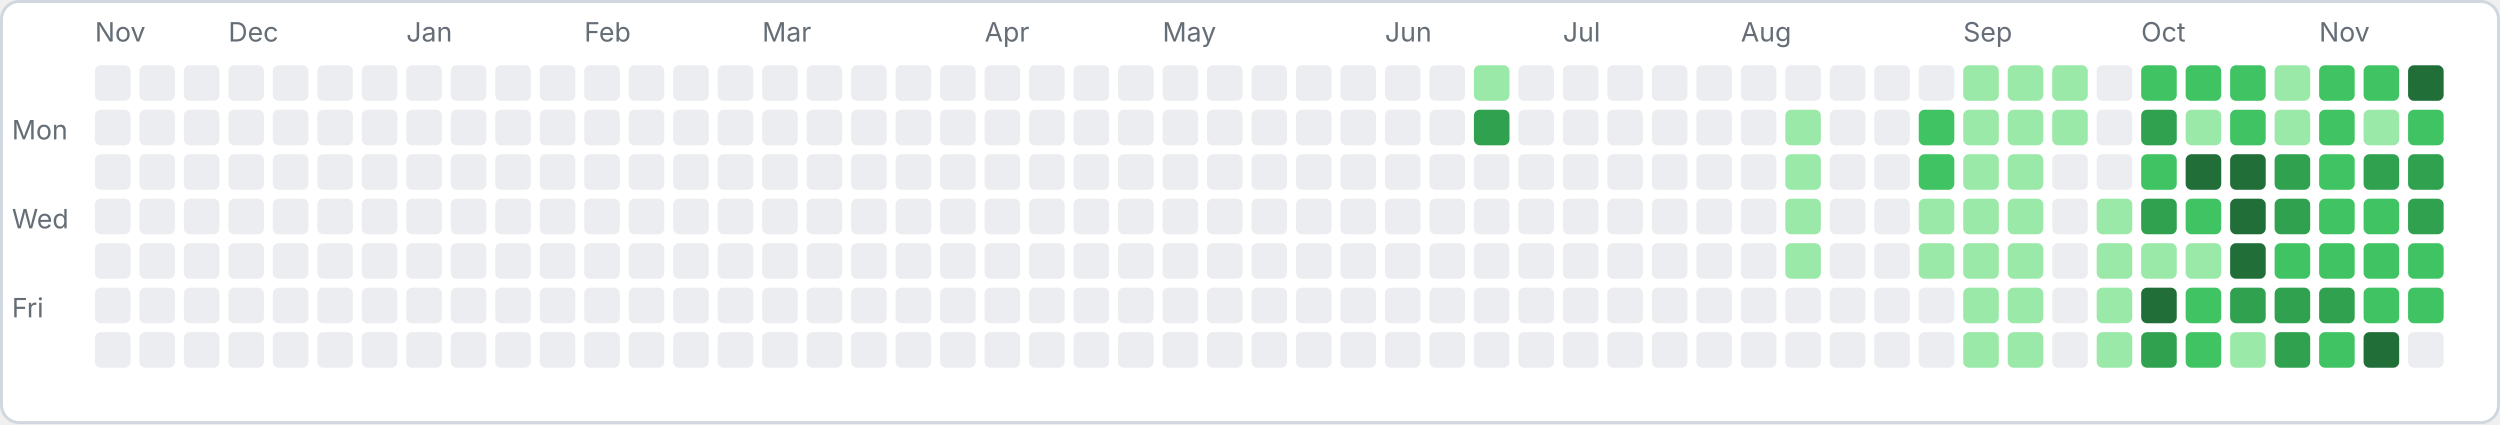
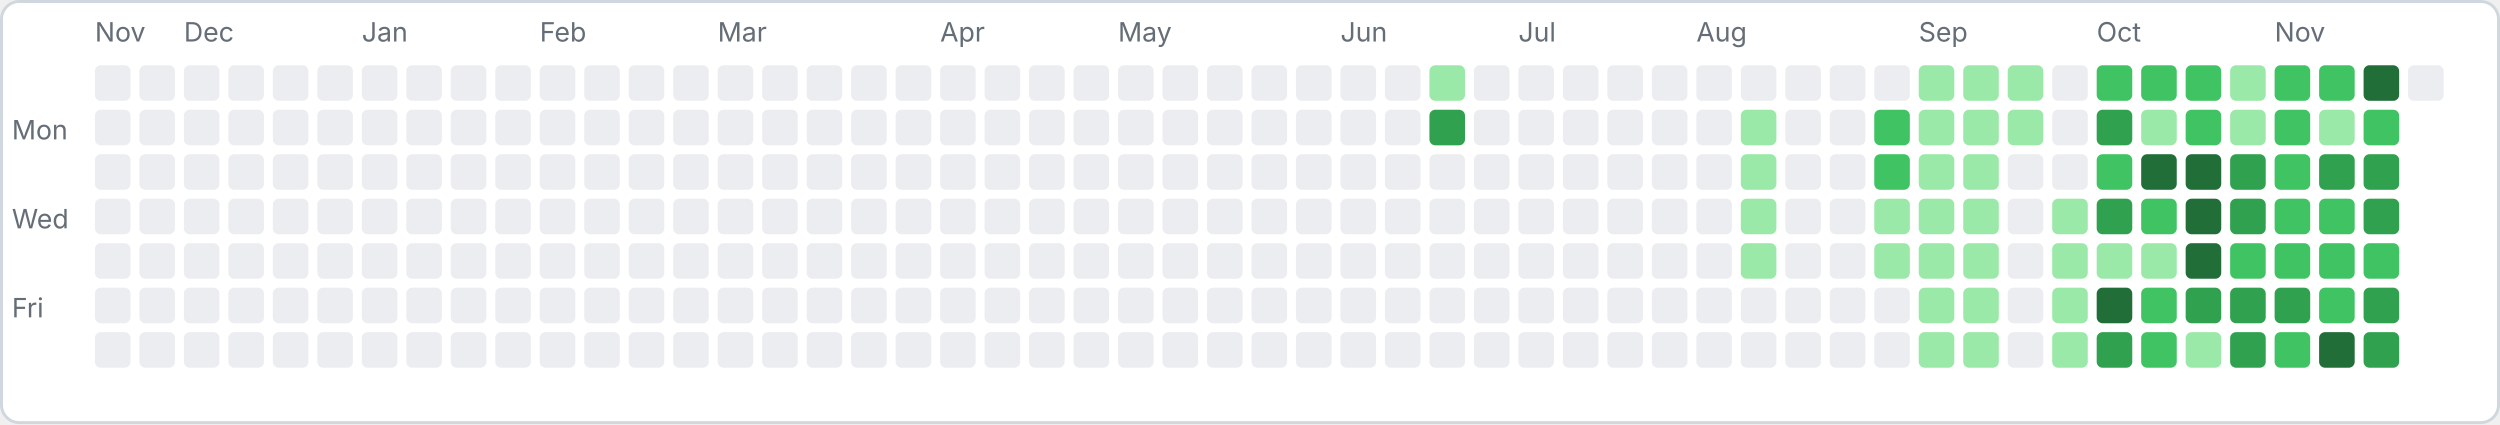
<svg xmlns="http://www.w3.org/2000/svg" width="843" height="143" viewBox="0 0 843 143">
  <rect x="0.5" y="0.5" width="842" height="142" rx="6" fill="#ffffff" stroke="#d0d7de" />
  <text x="4" y="47" font-family="-apple-system,sans-serif" font-size="9" fill="#656d76">Mon</text>
  <text x="4" y="77" font-family="-apple-system,sans-serif" font-size="9" fill="#656d76">Wed</text>
  <text x="4" y="107" font-family="-apple-system,sans-serif" font-size="9" fill="#656d76">Fri</text>
  <rect x="32" y="22" width="12" height="12" rx="2" fill="#ebedf0" />
  <rect x="32" y="37" width="12" height="12" rx="2" fill="#ebedf0" />
  <rect x="32" y="52" width="12" height="12" rx="2" fill="#ebedf0" />
  <rect x="32" y="67" width="12" height="12" rx="2" fill="#ebedf0" />
  <rect x="32" y="82" width="12" height="12" rx="2" fill="#ebedf0" />
  <rect x="32" y="97" width="12" height="12" rx="2" fill="#ebedf0" />
  <rect x="32" y="112" width="12" height="12" rx="2" fill="#ebedf0" />
  <text x="32" y="14" font-family="-apple-system,sans-serif" font-size="9" fill="#656d76">Nov</text>
  <rect x="47" y="22" width="12" height="12" rx="2" fill="#ebedf0" />
  <rect x="47" y="37" width="12" height="12" rx="2" fill="#ebedf0" />
  <rect x="47" y="52" width="12" height="12" rx="2" fill="#ebedf0" />
  <rect x="47" y="67" width="12" height="12" rx="2" fill="#ebedf0" />
  <rect x="47" y="82" width="12" height="12" rx="2" fill="#ebedf0" />
  <rect x="47" y="97" width="12" height="12" rx="2" fill="#ebedf0" />
  <rect x="47" y="112" width="12" height="12" rx="2" fill="#ebedf0" />
  <rect x="62" y="22" width="12" height="12" rx="2" fill="#ebedf0" />
  <rect x="62" y="37" width="12" height="12" rx="2" fill="#ebedf0" />
  <rect x="62" y="52" width="12" height="12" rx="2" fill="#ebedf0" />
  <rect x="62" y="67" width="12" height="12" rx="2" fill="#ebedf0" />
  <rect x="62" y="82" width="12" height="12" rx="2" fill="#ebedf0" />
  <rect x="62" y="97" width="12" height="12" rx="2" fill="#ebedf0" />
  <rect x="62" y="112" width="12" height="12" rx="2" fill="#ebedf0" />
+   <text x="62" y="14" font-family="-apple-system,sans-serif" font-size="9" fill="#656d76">Dec</text>
  <rect x="77" y="22" width="12" height="12" rx="2" fill="#ebedf0" />
  <rect x="77" y="37" width="12" height="12" rx="2" fill="#ebedf0" />
  <rect x="77" y="52" width="12" height="12" rx="2" fill="#ebedf0" />
  <rect x="77" y="67" width="12" height="12" rx="2" fill="#ebedf0" />
  <rect x="77" y="82" width="12" height="12" rx="2" fill="#ebedf0" />
  <rect x="77" y="97" width="12" height="12" rx="2" fill="#ebedf0" />
  <rect x="77" y="112" width="12" height="12" rx="2" fill="#ebedf0" />
-   <text x="77" y="14" font-family="-apple-system,sans-serif" font-size="9" fill="#656d76">Dec</text>
  <rect x="92" y="22" width="12" height="12" rx="2" fill="#ebedf0" />
  <rect x="92" y="37" width="12" height="12" rx="2" fill="#ebedf0" />
  <rect x="92" y="52" width="12" height="12" rx="2" fill="#ebedf0" />
  <rect x="92" y="67" width="12" height="12" rx="2" fill="#ebedf0" />
  <rect x="92" y="82" width="12" height="12" rx="2" fill="#ebedf0" />
  <rect x="92" y="97" width="12" height="12" rx="2" fill="#ebedf0" />
  <rect x="92" y="112" width="12" height="12" rx="2" fill="#ebedf0" />
  <rect x="107" y="22" width="12" height="12" rx="2" fill="#ebedf0" />
  <rect x="107" y="37" width="12" height="12" rx="2" fill="#ebedf0" />
  <rect x="107" y="52" width="12" height="12" rx="2" fill="#ebedf0" />
  <rect x="107" y="67" width="12" height="12" rx="2" fill="#ebedf0" />
  <rect x="107" y="82" width="12" height="12" rx="2" fill="#ebedf0" />
  <rect x="107" y="97" width="12" height="12" rx="2" fill="#ebedf0" />
  <rect x="107" y="112" width="12" height="12" rx="2" fill="#ebedf0" />
  <rect x="122" y="22" width="12" height="12" rx="2" fill="#ebedf0" />
  <rect x="122" y="37" width="12" height="12" rx="2" fill="#ebedf0" />
  <rect x="122" y="52" width="12" height="12" rx="2" fill="#ebedf0" />
  <rect x="122" y="67" width="12" height="12" rx="2" fill="#ebedf0" />
  <rect x="122" y="82" width="12" height="12" rx="2" fill="#ebedf0" />
  <rect x="122" y="97" width="12" height="12" rx="2" fill="#ebedf0" />
  <rect x="122" y="112" width="12" height="12" rx="2" fill="#ebedf0" />
+   <text x="122" y="14" font-family="-apple-system,sans-serif" font-size="9" fill="#656d76">Jan</text>
  <rect x="137" y="22" width="12" height="12" rx="2" fill="#ebedf0" />
  <rect x="137" y="37" width="12" height="12" rx="2" fill="#ebedf0" />
  <rect x="137" y="52" width="12" height="12" rx="2" fill="#ebedf0" />
  <rect x="137" y="67" width="12" height="12" rx="2" fill="#ebedf0" />
  <rect x="137" y="82" width="12" height="12" rx="2" fill="#ebedf0" />
  <rect x="137" y="97" width="12" height="12" rx="2" fill="#ebedf0" />
  <rect x="137" y="112" width="12" height="12" rx="2" fill="#ebedf0" />
-   <text x="137" y="14" font-family="-apple-system,sans-serif" font-size="9" fill="#656d76">Jan</text>
  <rect x="152" y="22" width="12" height="12" rx="2" fill="#ebedf0" />
  <rect x="152" y="37" width="12" height="12" rx="2" fill="#ebedf0" />
  <rect x="152" y="52" width="12" height="12" rx="2" fill="#ebedf0" />
  <rect x="152" y="67" width="12" height="12" rx="2" fill="#ebedf0" />
  <rect x="152" y="82" width="12" height="12" rx="2" fill="#ebedf0" />
  <rect x="152" y="97" width="12" height="12" rx="2" fill="#ebedf0" />
  <rect x="152" y="112" width="12" height="12" rx="2" fill="#ebedf0" />
  <rect x="167" y="22" width="12" height="12" rx="2" fill="#ebedf0" />
  <rect x="167" y="37" width="12" height="12" rx="2" fill="#ebedf0" />
  <rect x="167" y="52" width="12" height="12" rx="2" fill="#ebedf0" />
  <rect x="167" y="67" width="12" height="12" rx="2" fill="#ebedf0" />
  <rect x="167" y="82" width="12" height="12" rx="2" fill="#ebedf0" />
  <rect x="167" y="97" width="12" height="12" rx="2" fill="#ebedf0" />
  <rect x="167" y="112" width="12" height="12" rx="2" fill="#ebedf0" />
  <rect x="182" y="22" width="12" height="12" rx="2" fill="#ebedf0" />
  <rect x="182" y="37" width="12" height="12" rx="2" fill="#ebedf0" />
  <rect x="182" y="52" width="12" height="12" rx="2" fill="#ebedf0" />
  <rect x="182" y="67" width="12" height="12" rx="2" fill="#ebedf0" />
  <rect x="182" y="82" width="12" height="12" rx="2" fill="#ebedf0" />
  <rect x="182" y="97" width="12" height="12" rx="2" fill="#ebedf0" />
  <rect x="182" y="112" width="12" height="12" rx="2" fill="#ebedf0" />
+   <text x="182" y="14" font-family="-apple-system,sans-serif" font-size="9" fill="#656d76">Feb</text>
  <rect x="197" y="22" width="12" height="12" rx="2" fill="#ebedf0" />
  <rect x="197" y="37" width="12" height="12" rx="2" fill="#ebedf0" />
  <rect x="197" y="52" width="12" height="12" rx="2" fill="#ebedf0" />
  <rect x="197" y="67" width="12" height="12" rx="2" fill="#ebedf0" />
  <rect x="197" y="82" width="12" height="12" rx="2" fill="#ebedf0" />
  <rect x="197" y="97" width="12" height="12" rx="2" fill="#ebedf0" />
  <rect x="197" y="112" width="12" height="12" rx="2" fill="#ebedf0" />
-   <text x="197" y="14" font-family="-apple-system,sans-serif" font-size="9" fill="#656d76">Feb</text>
  <rect x="212" y="22" width="12" height="12" rx="2" fill="#ebedf0" />
  <rect x="212" y="37" width="12" height="12" rx="2" fill="#ebedf0" />
  <rect x="212" y="52" width="12" height="12" rx="2" fill="#ebedf0" />
  <rect x="212" y="67" width="12" height="12" rx="2" fill="#ebedf0" />
  <rect x="212" y="82" width="12" height="12" rx="2" fill="#ebedf0" />
  <rect x="212" y="97" width="12" height="12" rx="2" fill="#ebedf0" />
  <rect x="212" y="112" width="12" height="12" rx="2" fill="#ebedf0" />
  <rect x="227" y="22" width="12" height="12" rx="2" fill="#ebedf0" />
  <rect x="227" y="37" width="12" height="12" rx="2" fill="#ebedf0" />
  <rect x="227" y="52" width="12" height="12" rx="2" fill="#ebedf0" />
  <rect x="227" y="67" width="12" height="12" rx="2" fill="#ebedf0" />
  <rect x="227" y="82" width="12" height="12" rx="2" fill="#ebedf0" />
  <rect x="227" y="97" width="12" height="12" rx="2" fill="#ebedf0" />
  <rect x="227" y="112" width="12" height="12" rx="2" fill="#ebedf0" />
  <rect x="242" y="22" width="12" height="12" rx="2" fill="#ebedf0" />
  <rect x="242" y="37" width="12" height="12" rx="2" fill="#ebedf0" />
  <rect x="242" y="52" width="12" height="12" rx="2" fill="#ebedf0" />
  <rect x="242" y="67" width="12" height="12" rx="2" fill="#ebedf0" />
  <rect x="242" y="82" width="12" height="12" rx="2" fill="#ebedf0" />
  <rect x="242" y="97" width="12" height="12" rx="2" fill="#ebedf0" />
  <rect x="242" y="112" width="12" height="12" rx="2" fill="#ebedf0" />
+   <text x="242" y="14" font-family="-apple-system,sans-serif" font-size="9" fill="#656d76">Mar</text>
  <rect x="257" y="22" width="12" height="12" rx="2" fill="#ebedf0" />
  <rect x="257" y="37" width="12" height="12" rx="2" fill="#ebedf0" />
  <rect x="257" y="52" width="12" height="12" rx="2" fill="#ebedf0" />
  <rect x="257" y="67" width="12" height="12" rx="2" fill="#ebedf0" />
  <rect x="257" y="82" width="12" height="12" rx="2" fill="#ebedf0" />
  <rect x="257" y="97" width="12" height="12" rx="2" fill="#ebedf0" />
  <rect x="257" y="112" width="12" height="12" rx="2" fill="#ebedf0" />
-   <text x="257" y="14" font-family="-apple-system,sans-serif" font-size="9" fill="#656d76">Mar</text>
  <rect x="272" y="22" width="12" height="12" rx="2" fill="#ebedf0" />
  <rect x="272" y="37" width="12" height="12" rx="2" fill="#ebedf0" />
  <rect x="272" y="52" width="12" height="12" rx="2" fill="#ebedf0" />
  <rect x="272" y="67" width="12" height="12" rx="2" fill="#ebedf0" />
  <rect x="272" y="82" width="12" height="12" rx="2" fill="#ebedf0" />
  <rect x="272" y="97" width="12" height="12" rx="2" fill="#ebedf0" />
  <rect x="272" y="112" width="12" height="12" rx="2" fill="#ebedf0" />
  <rect x="287" y="22" width="12" height="12" rx="2" fill="#ebedf0" />
  <rect x="287" y="37" width="12" height="12" rx="2" fill="#ebedf0" />
  <rect x="287" y="52" width="12" height="12" rx="2" fill="#ebedf0" />
  <rect x="287" y="67" width="12" height="12" rx="2" fill="#ebedf0" />
  <rect x="287" y="82" width="12" height="12" rx="2" fill="#ebedf0" />
  <rect x="287" y="97" width="12" height="12" rx="2" fill="#ebedf0" />
  <rect x="287" y="112" width="12" height="12" rx="2" fill="#ebedf0" />
  <rect x="302" y="22" width="12" height="12" rx="2" fill="#ebedf0" />
  <rect x="302" y="37" width="12" height="12" rx="2" fill="#ebedf0" />
  <rect x="302" y="52" width="12" height="12" rx="2" fill="#ebedf0" />
  <rect x="302" y="67" width="12" height="12" rx="2" fill="#ebedf0" />
  <rect x="302" y="82" width="12" height="12" rx="2" fill="#ebedf0" />
  <rect x="302" y="97" width="12" height="12" rx="2" fill="#ebedf0" />
  <rect x="302" y="112" width="12" height="12" rx="2" fill="#ebedf0" />
  <rect x="317" y="22" width="12" height="12" rx="2" fill="#ebedf0" />
  <rect x="317" y="37" width="12" height="12" rx="2" fill="#ebedf0" />
  <rect x="317" y="52" width="12" height="12" rx="2" fill="#ebedf0" />
  <rect x="317" y="67" width="12" height="12" rx="2" fill="#ebedf0" />
  <rect x="317" y="82" width="12" height="12" rx="2" fill="#ebedf0" />
  <rect x="317" y="97" width="12" height="12" rx="2" fill="#ebedf0" />
  <rect x="317" y="112" width="12" height="12" rx="2" fill="#ebedf0" />
+   <text x="317" y="14" font-family="-apple-system,sans-serif" font-size="9" fill="#656d76">Apr</text>
  <rect x="332" y="22" width="12" height="12" rx="2" fill="#ebedf0" />
  <rect x="332" y="37" width="12" height="12" rx="2" fill="#ebedf0" />
  <rect x="332" y="52" width="12" height="12" rx="2" fill="#ebedf0" />
  <rect x="332" y="67" width="12" height="12" rx="2" fill="#ebedf0" />
  <rect x="332" y="82" width="12" height="12" rx="2" fill="#ebedf0" />
  <rect x="332" y="97" width="12" height="12" rx="2" fill="#ebedf0" />
  <rect x="332" y="112" width="12" height="12" rx="2" fill="#ebedf0" />
-   <text x="332" y="14" font-family="-apple-system,sans-serif" font-size="9" fill="#656d76">Apr</text>
  <rect x="347" y="22" width="12" height="12" rx="2" fill="#ebedf0" />
  <rect x="347" y="37" width="12" height="12" rx="2" fill="#ebedf0" />
  <rect x="347" y="52" width="12" height="12" rx="2" fill="#ebedf0" />
  <rect x="347" y="67" width="12" height="12" rx="2" fill="#ebedf0" />
  <rect x="347" y="82" width="12" height="12" rx="2" fill="#ebedf0" />
  <rect x="347" y="97" width="12" height="12" rx="2" fill="#ebedf0" />
  <rect x="347" y="112" width="12" height="12" rx="2" fill="#ebedf0" />
  <rect x="362" y="22" width="12" height="12" rx="2" fill="#ebedf0" />
  <rect x="362" y="37" width="12" height="12" rx="2" fill="#ebedf0" />
  <rect x="362" y="52" width="12" height="12" rx="2" fill="#ebedf0" />
  <rect x="362" y="67" width="12" height="12" rx="2" fill="#ebedf0" />
  <rect x="362" y="82" width="12" height="12" rx="2" fill="#ebedf0" />
  <rect x="362" y="97" width="12" height="12" rx="2" fill="#ebedf0" />
  <rect x="362" y="112" width="12" height="12" rx="2" fill="#ebedf0" />
  <rect x="377" y="22" width="12" height="12" rx="2" fill="#ebedf0" />
  <rect x="377" y="37" width="12" height="12" rx="2" fill="#ebedf0" />
  <rect x="377" y="52" width="12" height="12" rx="2" fill="#ebedf0" />
  <rect x="377" y="67" width="12" height="12" rx="2" fill="#ebedf0" />
  <rect x="377" y="82" width="12" height="12" rx="2" fill="#ebedf0" />
  <rect x="377" y="97" width="12" height="12" rx="2" fill="#ebedf0" />
  <rect x="377" y="112" width="12" height="12" rx="2" fill="#ebedf0" />
+   <text x="377" y="14" font-family="-apple-system,sans-serif" font-size="9" fill="#656d76">May</text>
  <rect x="392" y="22" width="12" height="12" rx="2" fill="#ebedf0" />
  <rect x="392" y="37" width="12" height="12" rx="2" fill="#ebedf0" />
  <rect x="392" y="52" width="12" height="12" rx="2" fill="#ebedf0" />
  <rect x="392" y="67" width="12" height="12" rx="2" fill="#ebedf0" />
  <rect x="392" y="82" width="12" height="12" rx="2" fill="#ebedf0" />
  <rect x="392" y="97" width="12" height="12" rx="2" fill="#ebedf0" />
  <rect x="392" y="112" width="12" height="12" rx="2" fill="#ebedf0" />
-   <text x="392" y="14" font-family="-apple-system,sans-serif" font-size="9" fill="#656d76">May</text>
  <rect x="407" y="22" width="12" height="12" rx="2" fill="#ebedf0" />
  <rect x="407" y="37" width="12" height="12" rx="2" fill="#ebedf0" />
  <rect x="407" y="52" width="12" height="12" rx="2" fill="#ebedf0" />
  <rect x="407" y="67" width="12" height="12" rx="2" fill="#ebedf0" />
  <rect x="407" y="82" width="12" height="12" rx="2" fill="#ebedf0" />
  <rect x="407" y="97" width="12" height="12" rx="2" fill="#ebedf0" />
  <rect x="407" y="112" width="12" height="12" rx="2" fill="#ebedf0" />
  <rect x="422" y="22" width="12" height="12" rx="2" fill="#ebedf0" />
  <rect x="422" y="37" width="12" height="12" rx="2" fill="#ebedf0" />
  <rect x="422" y="52" width="12" height="12" rx="2" fill="#ebedf0" />
  <rect x="422" y="67" width="12" height="12" rx="2" fill="#ebedf0" />
  <rect x="422" y="82" width="12" height="12" rx="2" fill="#ebedf0" />
  <rect x="422" y="97" width="12" height="12" rx="2" fill="#ebedf0" />
  <rect x="422" y="112" width="12" height="12" rx="2" fill="#ebedf0" />
  <rect x="437" y="22" width="12" height="12" rx="2" fill="#ebedf0" />
  <rect x="437" y="37" width="12" height="12" rx="2" fill="#ebedf0" />
  <rect x="437" y="52" width="12" height="12" rx="2" fill="#ebedf0" />
  <rect x="437" y="67" width="12" height="12" rx="2" fill="#ebedf0" />
  <rect x="437" y="82" width="12" height="12" rx="2" fill="#ebedf0" />
  <rect x="437" y="97" width="12" height="12" rx="2" fill="#ebedf0" />
  <rect x="437" y="112" width="12" height="12" rx="2" fill="#ebedf0" />
  <rect x="452" y="22" width="12" height="12" rx="2" fill="#ebedf0" />
  <rect x="452" y="37" width="12" height="12" rx="2" fill="#ebedf0" />
  <rect x="452" y="52" width="12" height="12" rx="2" fill="#ebedf0" />
  <rect x="452" y="67" width="12" height="12" rx="2" fill="#ebedf0" />
  <rect x="452" y="82" width="12" height="12" rx="2" fill="#ebedf0" />
  <rect x="452" y="97" width="12" height="12" rx="2" fill="#ebedf0" />
  <rect x="452" y="112" width="12" height="12" rx="2" fill="#ebedf0" />
+   <text x="452" y="14" font-family="-apple-system,sans-serif" font-size="9" fill="#656d76">Jun</text>
  <rect x="467" y="22" width="12" height="12" rx="2" fill="#ebedf0" />
  <rect x="467" y="37" width="12" height="12" rx="2" fill="#ebedf0" />
  <rect x="467" y="52" width="12" height="12" rx="2" fill="#ebedf0" />
  <rect x="467" y="67" width="12" height="12" rx="2" fill="#ebedf0" />
  <rect x="467" y="82" width="12" height="12" rx="2" fill="#ebedf0" />
  <rect x="467" y="97" width="12" height="12" rx="2" fill="#ebedf0" />
  <rect x="467" y="112" width="12" height="12" rx="2" fill="#ebedf0" />
-   <text x="467" y="14" font-family="-apple-system,sans-serif" font-size="9" fill="#656d76">Jun</text>
-   <rect x="482" y="22" width="12" height="12" rx="2" fill="#ebedf0" />
-   <rect x="482" y="37" width="12" height="12" rx="2" fill="#ebedf0" />
+   <rect x="482" y="22" width="12" height="12" rx="2" fill="#9be9a8" />
+   <rect x="482" y="37" width="12" height="12" rx="2" fill="#30a14e" />
  <rect x="482" y="52" width="12" height="12" rx="2" fill="#ebedf0" />
  <rect x="482" y="67" width="12" height="12" rx="2" fill="#ebedf0" />
  <rect x="482" y="82" width="12" height="12" rx="2" fill="#ebedf0" />
  <rect x="482" y="97" width="12" height="12" rx="2" fill="#ebedf0" />
  <rect x="482" y="112" width="12" height="12" rx="2" fill="#ebedf0" />
-   <rect x="497" y="22" width="12" height="12" rx="2" fill="#9be9a8" />
-   <rect x="497" y="37" width="12" height="12" rx="2" fill="#30a14e" />
+   <rect x="497" y="22" width="12" height="12" rx="2" fill="#ebedf0" />
+   <rect x="497" y="37" width="12" height="12" rx="2" fill="#ebedf0" />
  <rect x="497" y="52" width="12" height="12" rx="2" fill="#ebedf0" />
  <rect x="497" y="67" width="12" height="12" rx="2" fill="#ebedf0" />
  <rect x="497" y="82" width="12" height="12" rx="2" fill="#ebedf0" />
  <rect x="497" y="97" width="12" height="12" rx="2" fill="#ebedf0" />
  <rect x="497" y="112" width="12" height="12" rx="2" fill="#ebedf0" />
  <rect x="512" y="22" width="12" height="12" rx="2" fill="#ebedf0" />
  <rect x="512" y="37" width="12" height="12" rx="2" fill="#ebedf0" />
  <rect x="512" y="52" width="12" height="12" rx="2" fill="#ebedf0" />
  <rect x="512" y="67" width="12" height="12" rx="2" fill="#ebedf0" />
  <rect x="512" y="82" width="12" height="12" rx="2" fill="#ebedf0" />
  <rect x="512" y="97" width="12" height="12" rx="2" fill="#ebedf0" />
  <rect x="512" y="112" width="12" height="12" rx="2" fill="#ebedf0" />
+   <text x="512" y="14" font-family="-apple-system,sans-serif" font-size="9" fill="#656d76">Jul</text>
  <rect x="527" y="22" width="12" height="12" rx="2" fill="#ebedf0" />
  <rect x="527" y="37" width="12" height="12" rx="2" fill="#ebedf0" />
  <rect x="527" y="52" width="12" height="12" rx="2" fill="#ebedf0" />
  <rect x="527" y="67" width="12" height="12" rx="2" fill="#ebedf0" />
  <rect x="527" y="82" width="12" height="12" rx="2" fill="#ebedf0" />
  <rect x="527" y="97" width="12" height="12" rx="2" fill="#ebedf0" />
  <rect x="527" y="112" width="12" height="12" rx="2" fill="#ebedf0" />
-   <text x="527" y="14" font-family="-apple-system,sans-serif" font-size="9" fill="#656d76">Jul</text>
  <rect x="542" y="22" width="12" height="12" rx="2" fill="#ebedf0" />
  <rect x="542" y="37" width="12" height="12" rx="2" fill="#ebedf0" />
  <rect x="542" y="52" width="12" height="12" rx="2" fill="#ebedf0" />
  <rect x="542" y="67" width="12" height="12" rx="2" fill="#ebedf0" />
  <rect x="542" y="82" width="12" height="12" rx="2" fill="#ebedf0" />
  <rect x="542" y="97" width="12" height="12" rx="2" fill="#ebedf0" />
  <rect x="542" y="112" width="12" height="12" rx="2" fill="#ebedf0" />
  <rect x="557" y="22" width="12" height="12" rx="2" fill="#ebedf0" />
  <rect x="557" y="37" width="12" height="12" rx="2" fill="#ebedf0" />
  <rect x="557" y="52" width="12" height="12" rx="2" fill="#ebedf0" />
  <rect x="557" y="67" width="12" height="12" rx="2" fill="#ebedf0" />
  <rect x="557" y="82" width="12" height="12" rx="2" fill="#ebedf0" />
  <rect x="557" y="97" width="12" height="12" rx="2" fill="#ebedf0" />
  <rect x="557" y="112" width="12" height="12" rx="2" fill="#ebedf0" />
  <rect x="572" y="22" width="12" height="12" rx="2" fill="#ebedf0" />
  <rect x="572" y="37" width="12" height="12" rx="2" fill="#ebedf0" />
  <rect x="572" y="52" width="12" height="12" rx="2" fill="#ebedf0" />
  <rect x="572" y="67" width="12" height="12" rx="2" fill="#ebedf0" />
  <rect x="572" y="82" width="12" height="12" rx="2" fill="#ebedf0" />
  <rect x="572" y="97" width="12" height="12" rx="2" fill="#ebedf0" />
  <rect x="572" y="112" width="12" height="12" rx="2" fill="#ebedf0" />
+   <text x="572" y="14" font-family="-apple-system,sans-serif" font-size="9" fill="#656d76">Aug</text>
  <rect x="587" y="22" width="12" height="12" rx="2" fill="#ebedf0" />
-   <rect x="587" y="37" width="12" height="12" rx="2" fill="#ebedf0" />
-   <rect x="587" y="52" width="12" height="12" rx="2" fill="#ebedf0" />
-   <rect x="587" y="67" width="12" height="12" rx="2" fill="#ebedf0" />
-   <rect x="587" y="82" width="12" height="12" rx="2" fill="#ebedf0" />
+   <rect x="587" y="37" width="12" height="12" rx="2" fill="#9be9a8" />
+   <rect x="587" y="52" width="12" height="12" rx="2" fill="#9be9a8" />
+   <rect x="587" y="67" width="12" height="12" rx="2" fill="#9be9a8" />
+   <rect x="587" y="82" width="12" height="12" rx="2" fill="#9be9a8" />
  <rect x="587" y="97" width="12" height="12" rx="2" fill="#ebedf0" />
  <rect x="587" y="112" width="12" height="12" rx="2" fill="#ebedf0" />
-   <text x="587" y="14" font-family="-apple-system,sans-serif" font-size="9" fill="#656d76">Aug</text>
  <rect x="602" y="22" width="12" height="12" rx="2" fill="#ebedf0" />
-   <rect x="602" y="37" width="12" height="12" rx="2" fill="#9be9a8" />
-   <rect x="602" y="52" width="12" height="12" rx="2" fill="#9be9a8" />
-   <rect x="602" y="67" width="12" height="12" rx="2" fill="#9be9a8" />
-   <rect x="602" y="82" width="12" height="12" rx="2" fill="#9be9a8" />
+   <rect x="602" y="37" width="12" height="12" rx="2" fill="#ebedf0" />
+   <rect x="602" y="52" width="12" height="12" rx="2" fill="#ebedf0" />
+   <rect x="602" y="67" width="12" height="12" rx="2" fill="#ebedf0" />
+   <rect x="602" y="82" width="12" height="12" rx="2" fill="#ebedf0" />
  <rect x="602" y="97" width="12" height="12" rx="2" fill="#ebedf0" />
  <rect x="602" y="112" width="12" height="12" rx="2" fill="#ebedf0" />
  <rect x="617" y="22" width="12" height="12" rx="2" fill="#ebedf0" />
  <rect x="617" y="37" width="12" height="12" rx="2" fill="#ebedf0" />
  <rect x="617" y="52" width="12" height="12" rx="2" fill="#ebedf0" />
  <rect x="617" y="67" width="12" height="12" rx="2" fill="#ebedf0" />
  <rect x="617" y="82" width="12" height="12" rx="2" fill="#ebedf0" />
  <rect x="617" y="97" width="12" height="12" rx="2" fill="#ebedf0" />
  <rect x="617" y="112" width="12" height="12" rx="2" fill="#ebedf0" />
  <rect x="632" y="22" width="12" height="12" rx="2" fill="#ebedf0" />
-   <rect x="632" y="37" width="12" height="12" rx="2" fill="#ebedf0" />
-   <rect x="632" y="52" width="12" height="12" rx="2" fill="#ebedf0" />
-   <rect x="632" y="67" width="12" height="12" rx="2" fill="#ebedf0" />
-   <rect x="632" y="82" width="12" height="12" rx="2" fill="#ebedf0" />
+   <rect x="632" y="37" width="12" height="12" rx="2" fill="#40c463" />
+   <rect x="632" y="52" width="12" height="12" rx="2" fill="#40c463" />
+   <rect x="632" y="67" width="12" height="12" rx="2" fill="#9be9a8" />
+   <rect x="632" y="82" width="12" height="12" rx="2" fill="#9be9a8" />
  <rect x="632" y="97" width="12" height="12" rx="2" fill="#ebedf0" />
  <rect x="632" y="112" width="12" height="12" rx="2" fill="#ebedf0" />
-   <rect x="647" y="22" width="12" height="12" rx="2" fill="#ebedf0" />
-   <rect x="647" y="37" width="12" height="12" rx="2" fill="#40c463" />
-   <rect x="647" y="52" width="12" height="12" rx="2" fill="#40c463" />
+   <rect x="647" y="22" width="12" height="12" rx="2" fill="#9be9a8" />
+   <rect x="647" y="37" width="12" height="12" rx="2" fill="#9be9a8" />
+   <rect x="647" y="52" width="12" height="12" rx="2" fill="#9be9a8" />
  <rect x="647" y="67" width="12" height="12" rx="2" fill="#9be9a8" />
  <rect x="647" y="82" width="12" height="12" rx="2" fill="#9be9a8" />
-   <rect x="647" y="97" width="12" height="12" rx="2" fill="#ebedf0" />
-   <rect x="647" y="112" width="12" height="12" rx="2" fill="#ebedf0" />
+   <rect x="647" y="97" width="12" height="12" rx="2" fill="#9be9a8" />
+   <rect x="647" y="112" width="12" height="12" rx="2" fill="#9be9a8" />
+   <text x="647" y="14" font-family="-apple-system,sans-serif" font-size="9" fill="#656d76">Sep</text>
  <rect x="662" y="22" width="12" height="12" rx="2" fill="#9be9a8" />
  <rect x="662" y="37" width="12" height="12" rx="2" fill="#9be9a8" />
  <rect x="662" y="52" width="12" height="12" rx="2" fill="#9be9a8" />
  <rect x="662" y="67" width="12" height="12" rx="2" fill="#9be9a8" />
  <rect x="662" y="82" width="12" height="12" rx="2" fill="#9be9a8" />
  <rect x="662" y="97" width="12" height="12" rx="2" fill="#9be9a8" />
  <rect x="662" y="112" width="12" height="12" rx="2" fill="#9be9a8" />
-   <text x="662" y="14" font-family="-apple-system,sans-serif" font-size="9" fill="#656d76">Sep</text>
  <rect x="677" y="22" width="12" height="12" rx="2" fill="#9be9a8" />
  <rect x="677" y="37" width="12" height="12" rx="2" fill="#9be9a8" />
-   <rect x="677" y="52" width="12" height="12" rx="2" fill="#9be9a8" />
-   <rect x="677" y="67" width="12" height="12" rx="2" fill="#9be9a8" />
-   <rect x="677" y="82" width="12" height="12" rx="2" fill="#9be9a8" />
-   <rect x="677" y="97" width="12" height="12" rx="2" fill="#9be9a8" />
-   <rect x="677" y="112" width="12" height="12" rx="2" fill="#9be9a8" />
-   <rect x="692" y="22" width="12" height="12" rx="2" fill="#9be9a8" />
-   <rect x="692" y="37" width="12" height="12" rx="2" fill="#9be9a8" />
+   <rect x="677" y="52" width="12" height="12" rx="2" fill="#ebedf0" />
+   <rect x="677" y="67" width="12" height="12" rx="2" fill="#ebedf0" />
+   <rect x="677" y="82" width="12" height="12" rx="2" fill="#ebedf0" />
+   <rect x="677" y="97" width="12" height="12" rx="2" fill="#ebedf0" />
+   <rect x="677" y="112" width="12" height="12" rx="2" fill="#ebedf0" />
+   <rect x="692" y="22" width="12" height="12" rx="2" fill="#ebedf0" />
+   <rect x="692" y="37" width="12" height="12" rx="2" fill="#ebedf0" />
  <rect x="692" y="52" width="12" height="12" rx="2" fill="#ebedf0" />
-   <rect x="692" y="67" width="12" height="12" rx="2" fill="#ebedf0" />
-   <rect x="692" y="82" width="12" height="12" rx="2" fill="#ebedf0" />
-   <rect x="692" y="97" width="12" height="12" rx="2" fill="#ebedf0" />
-   <rect x="692" y="112" width="12" height="12" rx="2" fill="#ebedf0" />
-   <rect x="707" y="22" width="12" height="12" rx="2" fill="#ebedf0" />
-   <rect x="707" y="37" width="12" height="12" rx="2" fill="#ebedf0" />
-   <rect x="707" y="52" width="12" height="12" rx="2" fill="#ebedf0" />
-   <rect x="707" y="67" width="12" height="12" rx="2" fill="#9be9a8" />
+   <rect x="692" y="67" width="12" height="12" rx="2" fill="#9be9a8" />
+   <rect x="692" y="82" width="12" height="12" rx="2" fill="#9be9a8" />
+   <rect x="692" y="97" width="12" height="12" rx="2" fill="#9be9a8" />
+   <rect x="692" y="112" width="12" height="12" rx="2" fill="#9be9a8" />
+   <rect x="707" y="22" width="12" height="12" rx="2" fill="#40c463" />
+   <rect x="707" y="37" width="12" height="12" rx="2" fill="#30a14e" />
+   <rect x="707" y="52" width="12" height="12" rx="2" fill="#40c463" />
+   <rect x="707" y="67" width="12" height="12" rx="2" fill="#30a14e" />
  <rect x="707" y="82" width="12" height="12" rx="2" fill="#9be9a8" />
-   <rect x="707" y="97" width="12" height="12" rx="2" fill="#9be9a8" />
-   <rect x="707" y="112" width="12" height="12" rx="2" fill="#9be9a8" />
+   <rect x="707" y="97" width="12" height="12" rx="2" fill="#216e39" />
+   <rect x="707" y="112" width="12" height="12" rx="2" fill="#30a14e" />
+   <text x="707" y="14" font-family="-apple-system,sans-serif" font-size="9" fill="#656d76">Oct</text>
  <rect x="722" y="22" width="12" height="12" rx="2" fill="#40c463" />
-   <rect x="722" y="37" width="12" height="12" rx="2" fill="#30a14e" />
-   <rect x="722" y="52" width="12" height="12" rx="2" fill="#40c463" />
-   <rect x="722" y="67" width="12" height="12" rx="2" fill="#30a14e" />
+   <rect x="722" y="37" width="12" height="12" rx="2" fill="#9be9a8" />
+   <rect x="722" y="52" width="12" height="12" rx="2" fill="#216e39" />
+   <rect x="722" y="67" width="12" height="12" rx="2" fill="#40c463" />
  <rect x="722" y="82" width="12" height="12" rx="2" fill="#9be9a8" />
-   <rect x="722" y="97" width="12" height="12" rx="2" fill="#216e39" />
-   <rect x="722" y="112" width="12" height="12" rx="2" fill="#30a14e" />
-   <text x="722" y="14" font-family="-apple-system,sans-serif" font-size="9" fill="#656d76">Oct</text>
+   <rect x="722" y="97" width="12" height="12" rx="2" fill="#40c463" />
+   <rect x="722" y="112" width="12" height="12" rx="2" fill="#40c463" />
  <rect x="737" y="22" width="12" height="12" rx="2" fill="#40c463" />
-   <rect x="737" y="37" width="12" height="12" rx="2" fill="#9be9a8" />
+   <rect x="737" y="37" width="12" height="12" rx="2" fill="#40c463" />
  <rect x="737" y="52" width="12" height="12" rx="2" fill="#216e39" />
-   <rect x="737" y="67" width="12" height="12" rx="2" fill="#40c463" />
-   <rect x="737" y="82" width="12" height="12" rx="2" fill="#9be9a8" />
-   <rect x="737" y="97" width="12" height="12" rx="2" fill="#40c463" />
-   <rect x="737" y="112" width="12" height="12" rx="2" fill="#40c463" />
-   <rect x="752" y="22" width="12" height="12" rx="2" fill="#40c463" />
-   <rect x="752" y="37" width="12" height="12" rx="2" fill="#40c463" />
-   <rect x="752" y="52" width="12" height="12" rx="2" fill="#216e39" />
-   <rect x="752" y="67" width="12" height="12" rx="2" fill="#216e39" />
-   <rect x="752" y="82" width="12" height="12" rx="2" fill="#216e39" />
+   <rect x="737" y="67" width="12" height="12" rx="2" fill="#216e39" />
+   <rect x="737" y="82" width="12" height="12" rx="2" fill="#216e39" />
+   <rect x="737" y="97" width="12" height="12" rx="2" fill="#30a14e" />
+   <rect x="737" y="112" width="12" height="12" rx="2" fill="#9be9a8" />
+   <rect x="752" y="22" width="12" height="12" rx="2" fill="#9be9a8" />
+   <rect x="752" y="37" width="12" height="12" rx="2" fill="#9be9a8" />
+   <rect x="752" y="52" width="12" height="12" rx="2" fill="#30a14e" />
+   <rect x="752" y="67" width="12" height="12" rx="2" fill="#30a14e" />
+   <rect x="752" y="82" width="12" height="12" rx="2" fill="#40c463" />
  <rect x="752" y="97" width="12" height="12" rx="2" fill="#30a14e" />
-   <rect x="752" y="112" width="12" height="12" rx="2" fill="#9be9a8" />
-   <rect x="767" y="22" width="12" height="12" rx="2" fill="#9be9a8" />
-   <rect x="767" y="37" width="12" height="12" rx="2" fill="#9be9a8" />
-   <rect x="767" y="52" width="12" height="12" rx="2" fill="#30a14e" />
-   <rect x="767" y="67" width="12" height="12" rx="2" fill="#30a14e" />
+   <rect x="752" y="112" width="12" height="12" rx="2" fill="#30a14e" />
+   <rect x="767" y="22" width="12" height="12" rx="2" fill="#40c463" />
+   <rect x="767" y="37" width="12" height="12" rx="2" fill="#40c463" />
+   <rect x="767" y="52" width="12" height="12" rx="2" fill="#40c463" />
+   <rect x="767" y="67" width="12" height="12" rx="2" fill="#40c463" />
  <rect x="767" y="82" width="12" height="12" rx="2" fill="#40c463" />
  <rect x="767" y="97" width="12" height="12" rx="2" fill="#30a14e" />
-   <rect x="767" y="112" width="12" height="12" rx="2" fill="#30a14e" />
+   <rect x="767" y="112" width="12" height="12" rx="2" fill="#40c463" />
+   <text x="767" y="14" font-family="-apple-system,sans-serif" font-size="9" fill="#656d76">Nov</text>
  <rect x="782" y="22" width="12" height="12" rx="2" fill="#40c463" />
-   <rect x="782" y="37" width="12" height="12" rx="2" fill="#40c463" />
-   <rect x="782" y="52" width="12" height="12" rx="2" fill="#40c463" />
+   <rect x="782" y="37" width="12" height="12" rx="2" fill="#9be9a8" />
+   <rect x="782" y="52" width="12" height="12" rx="2" fill="#30a14e" />
  <rect x="782" y="67" width="12" height="12" rx="2" fill="#40c463" />
  <rect x="782" y="82" width="12" height="12" rx="2" fill="#40c463" />
-   <rect x="782" y="97" width="12" height="12" rx="2" fill="#30a14e" />
-   <rect x="782" y="112" width="12" height="12" rx="2" fill="#40c463" />
-   <text x="782" y="14" font-family="-apple-system,sans-serif" font-size="9" fill="#656d76">Nov</text>
-   <rect x="797" y="22" width="12" height="12" rx="2" fill="#40c463" />
-   <rect x="797" y="37" width="12" height="12" rx="2" fill="#9be9a8" />
+   <rect x="782" y="97" width="12" height="12" rx="2" fill="#40c463" />
+   <rect x="782" y="112" width="12" height="12" rx="2" fill="#216e39" />
+   <rect x="797" y="22" width="12" height="12" rx="2" fill="#216e39" />
+   <rect x="797" y="37" width="12" height="12" rx="2" fill="#40c463" />
  <rect x="797" y="52" width="12" height="12" rx="2" fill="#30a14e" />
-   <rect x="797" y="67" width="12" height="12" rx="2" fill="#40c463" />
+   <rect x="797" y="67" width="12" height="12" rx="2" fill="#30a14e" />
  <rect x="797" y="82" width="12" height="12" rx="2" fill="#40c463" />
-   <rect x="797" y="97" width="12" height="12" rx="2" fill="#40c463" />
-   <rect x="797" y="112" width="12" height="12" rx="2" fill="#216e39" />
-   <rect x="812" y="22" width="12" height="12" rx="2" fill="#216e39" />
-   <rect x="812" y="37" width="12" height="12" rx="2" fill="#40c463" />
-   <rect x="812" y="52" width="12" height="12" rx="2" fill="#30a14e" />
-   <rect x="812" y="67" width="12" height="12" rx="2" fill="#30a14e" />
-   <rect x="812" y="82" width="12" height="12" rx="2" fill="#40c463" />
-   <rect x="812" y="97" width="12" height="12" rx="2" fill="#40c463" />
-   <rect x="812" y="112" width="12" height="12" rx="2" fill="#ebedf0" />
+   <rect x="797" y="97" width="12" height="12" rx="2" fill="#30a14e" />
+   <rect x="797" y="112" width="12" height="12" rx="2" fill="#30a14e" />
+   <rect x="812" y="22" width="12" height="12" rx="2" fill="#ebedf0" />
</svg>
